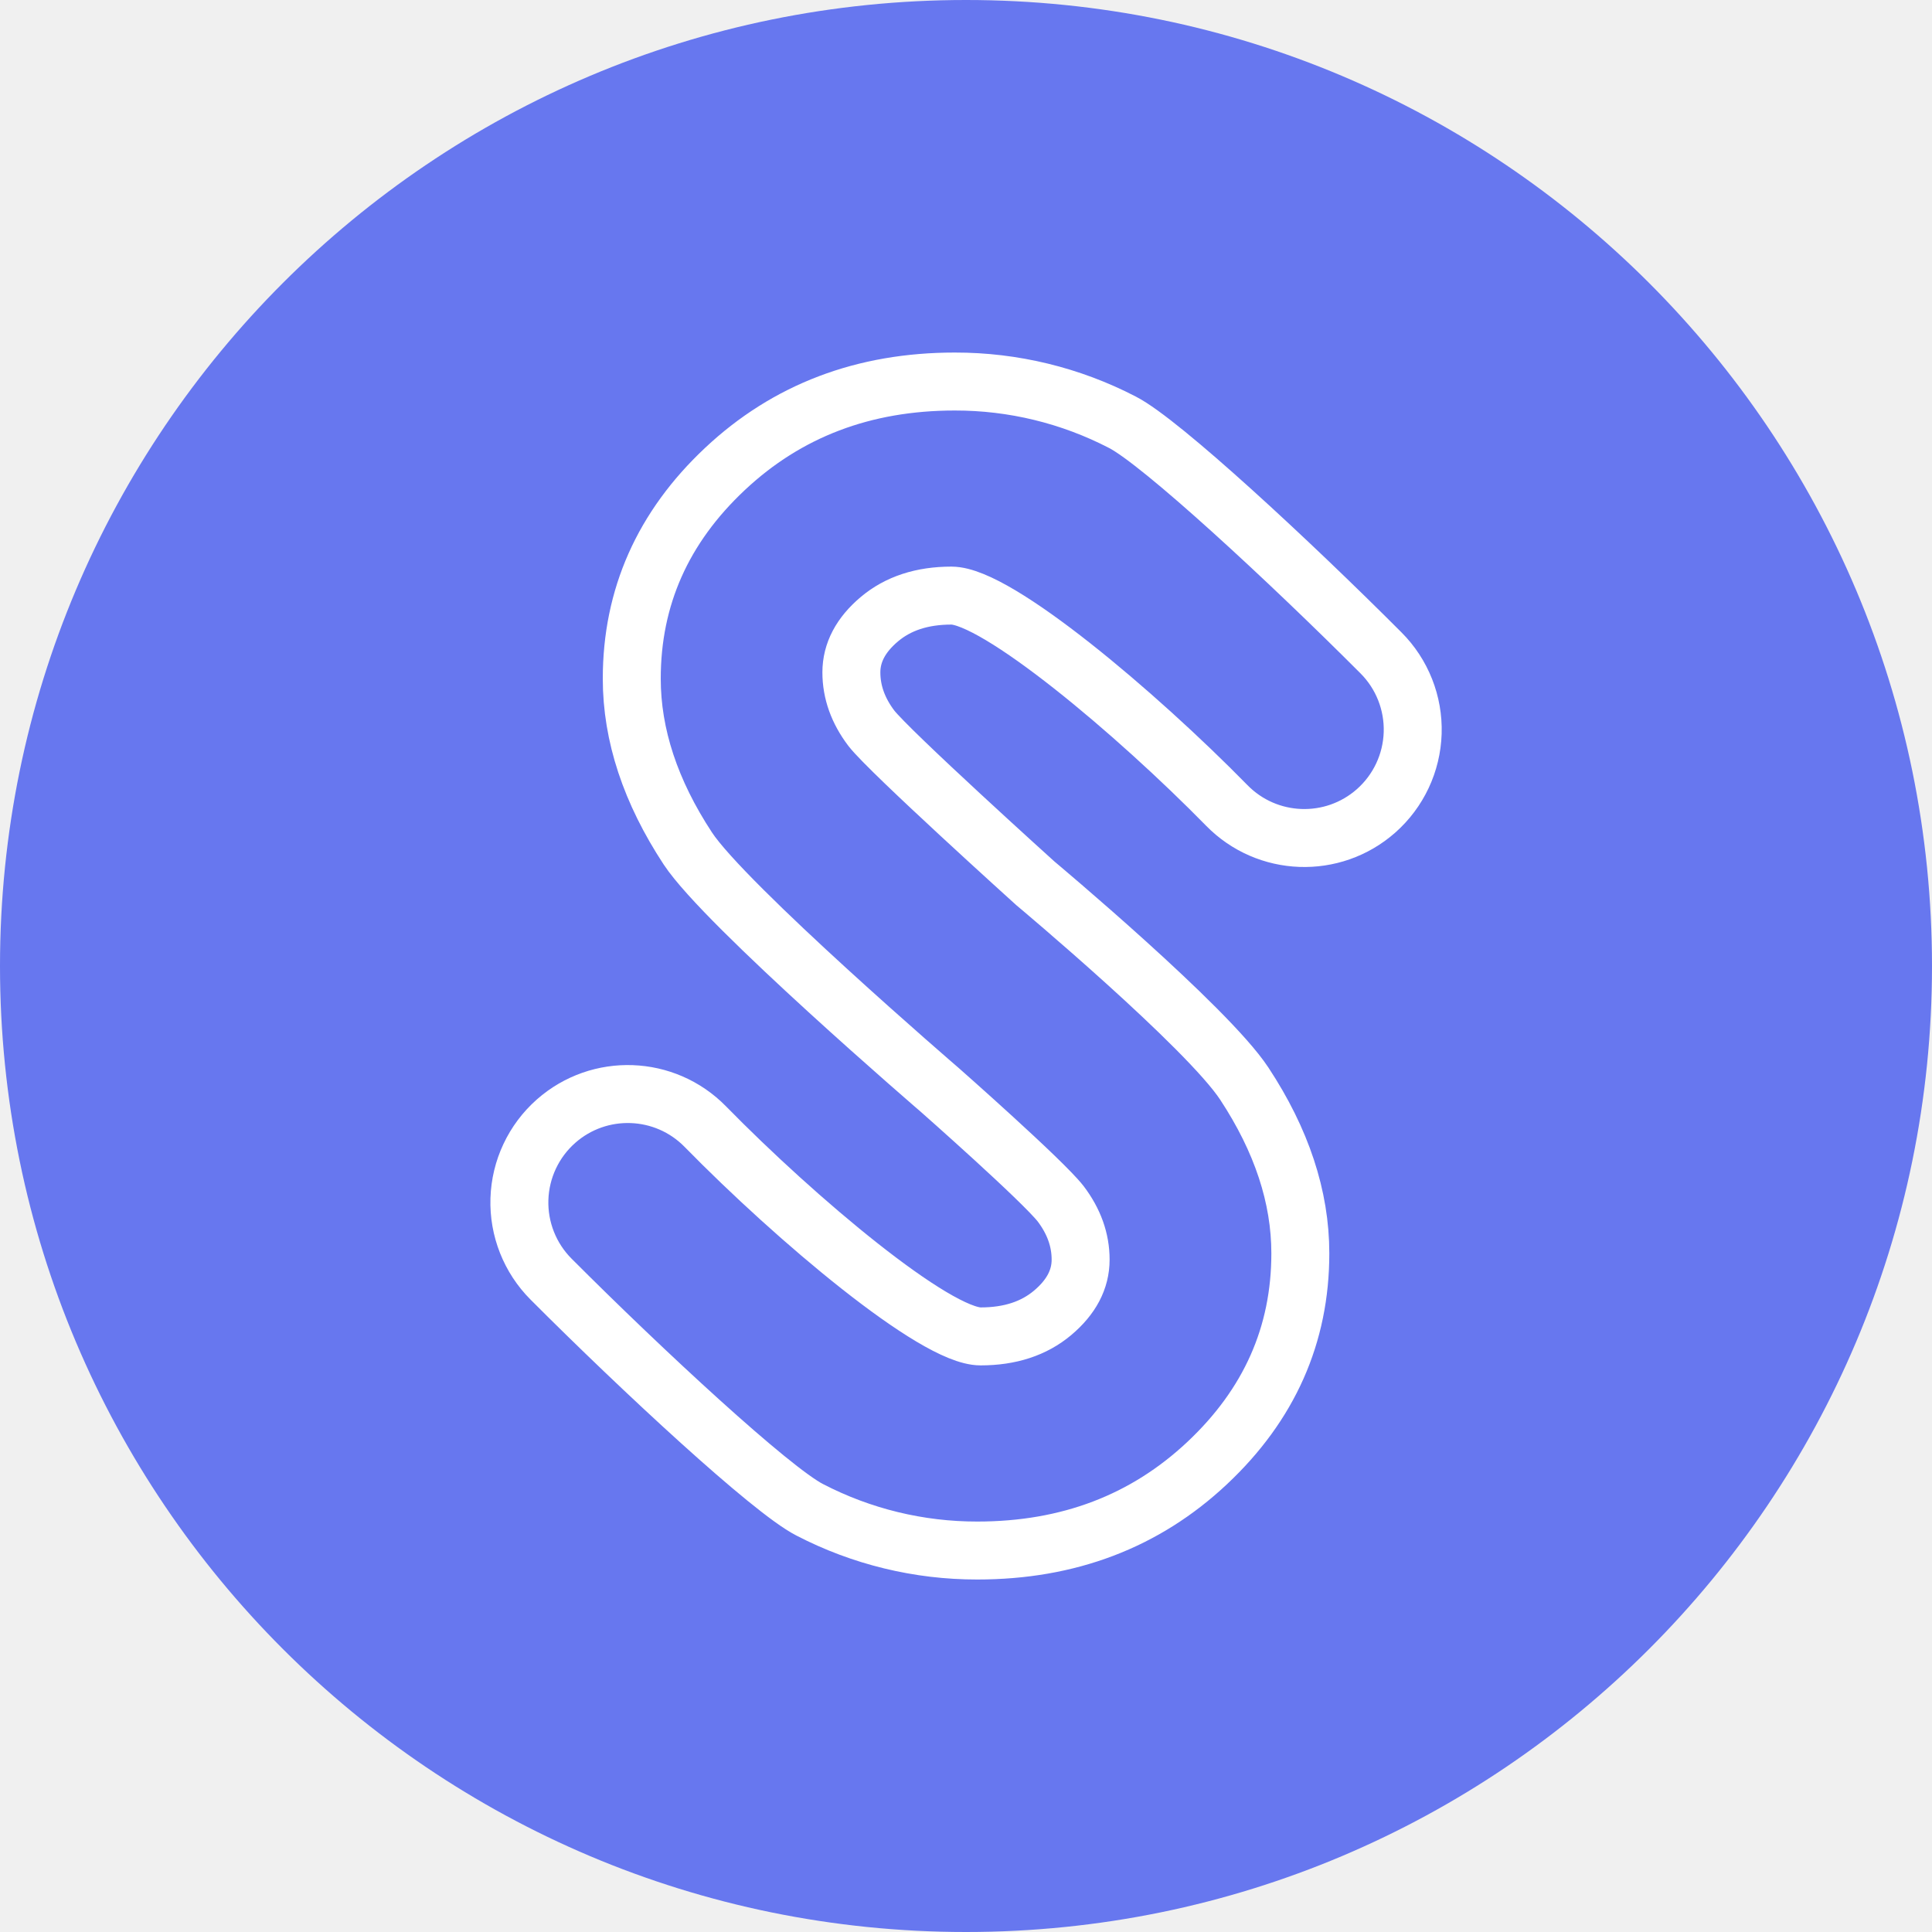
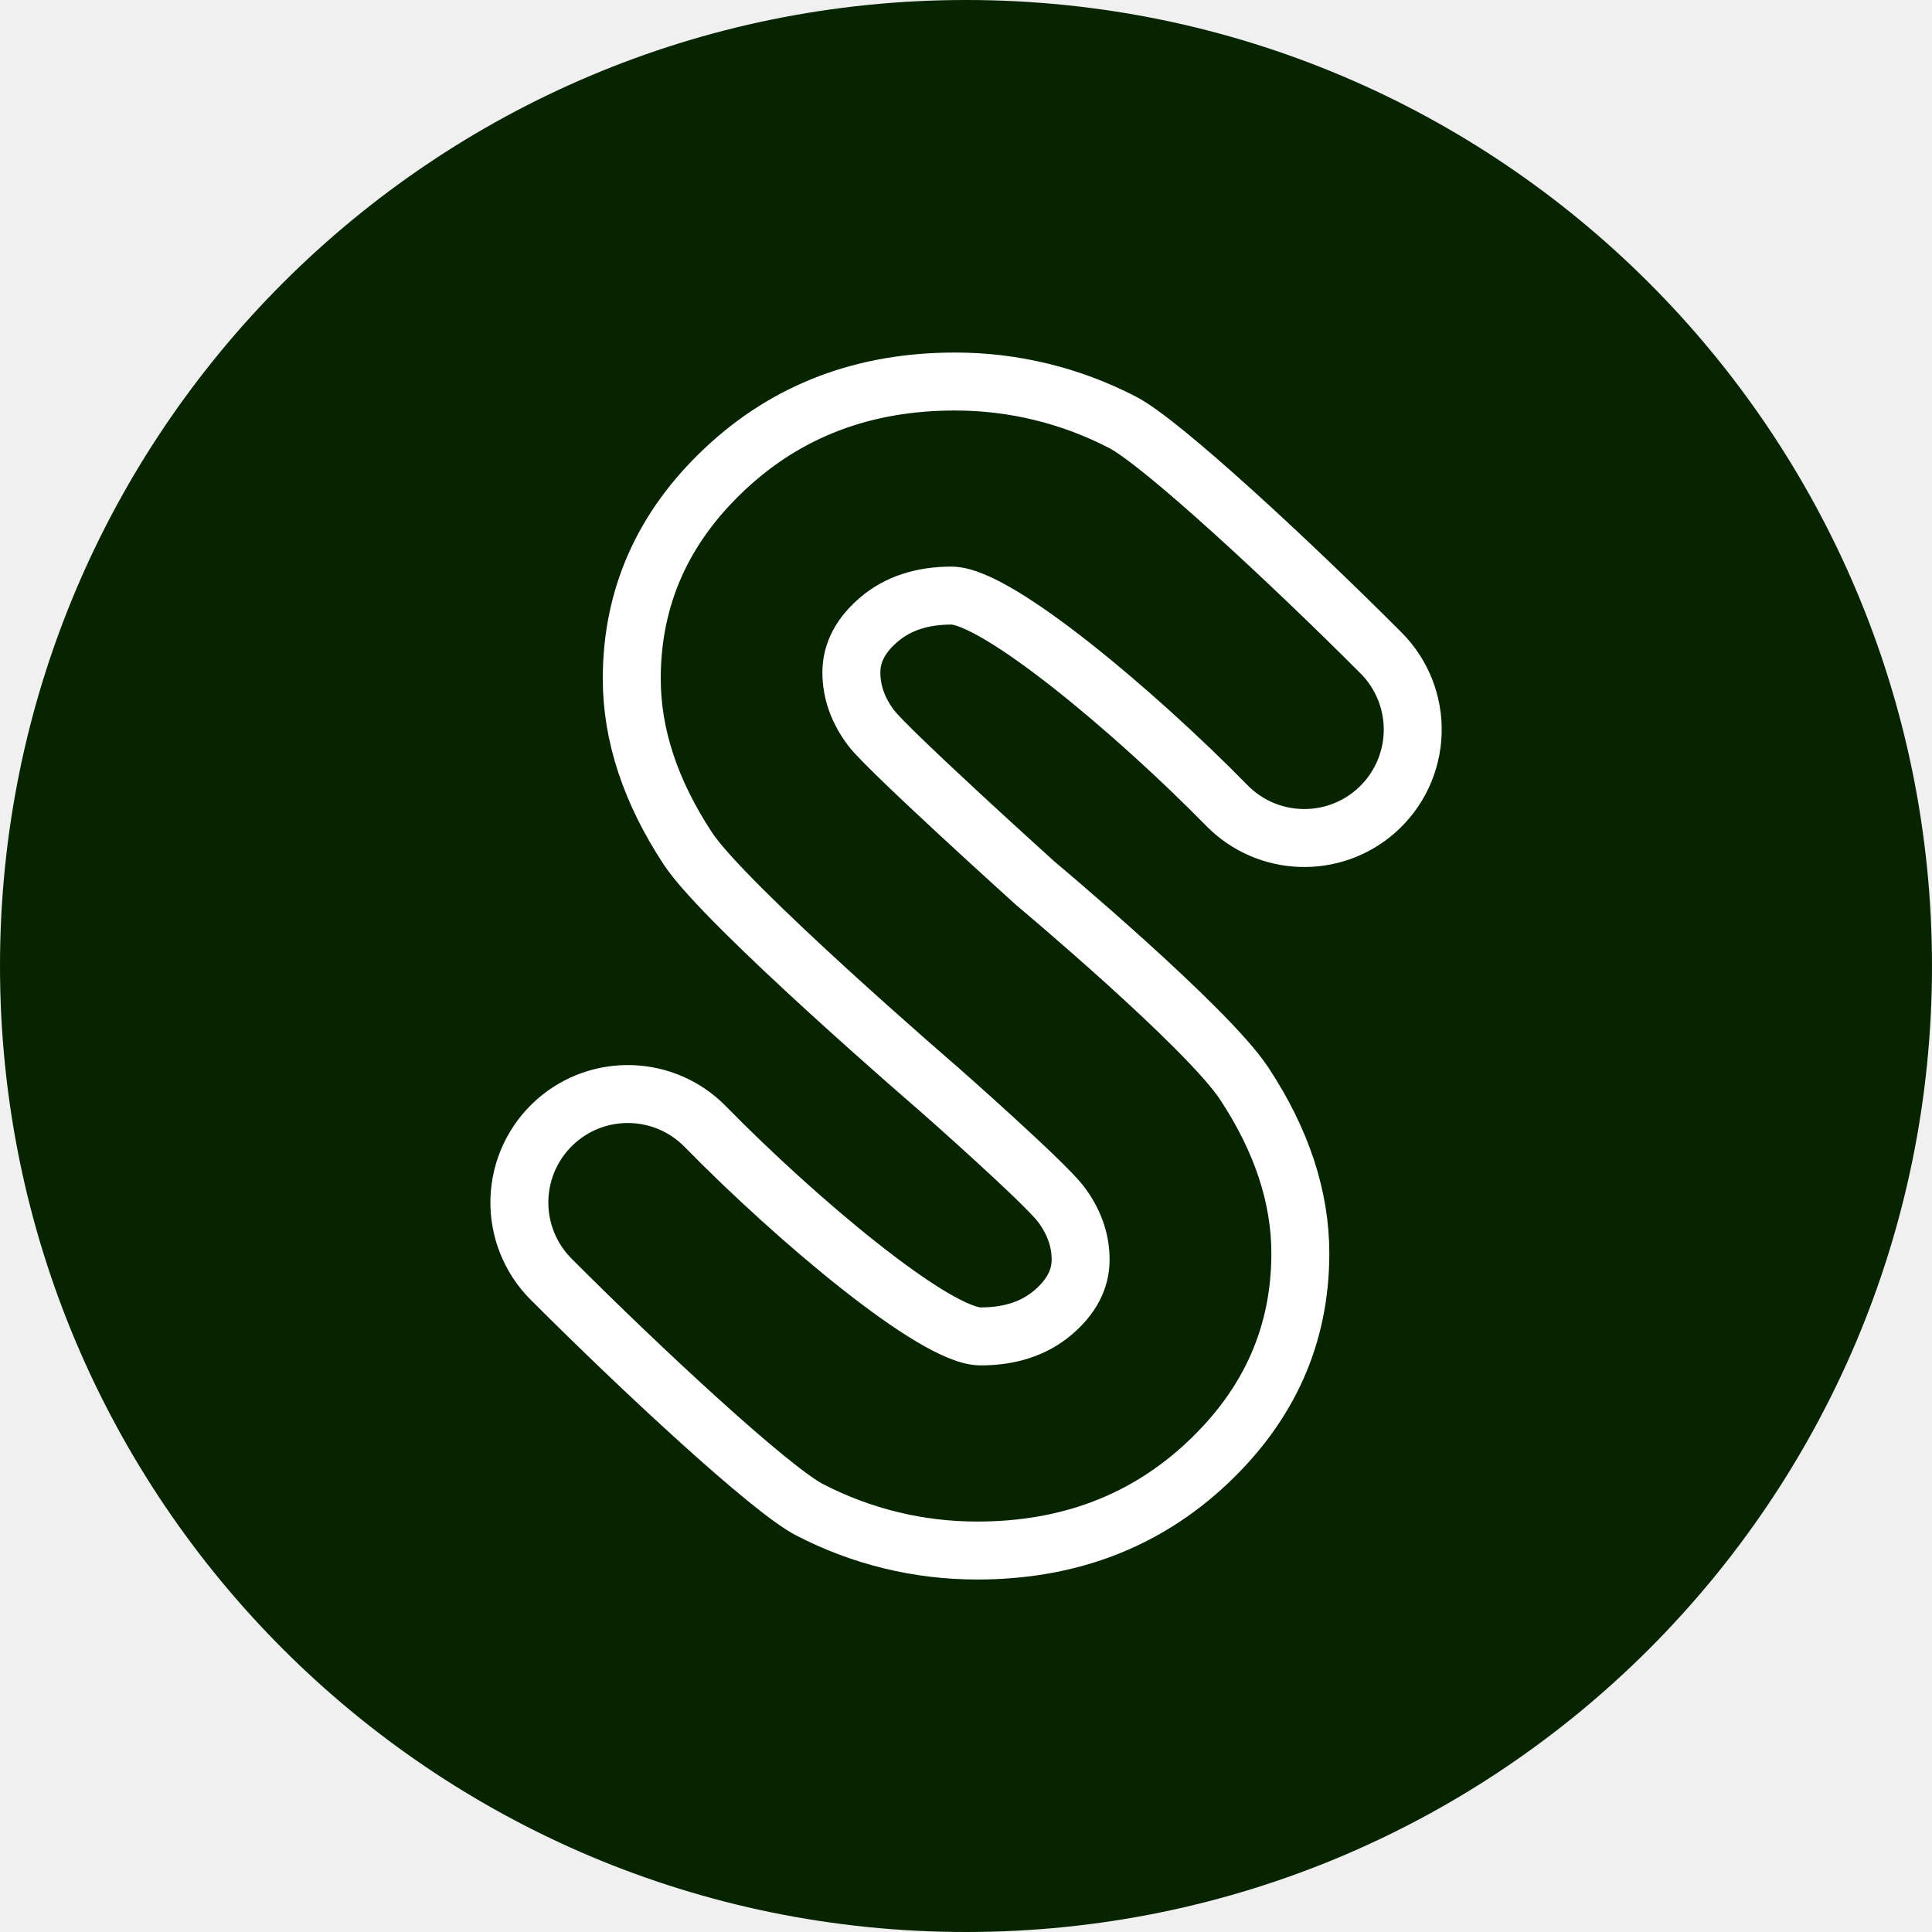
<svg xmlns="http://www.w3.org/2000/svg" id="Layer_1" data-name="Layer 1" viewBox="0 0 1000 1000">
  <defs>
-     <style>.cls-1{fill:#6777ef;}.cls-2{fill:none;stroke:#fff;stroke-miterlimit:10;stroke-width:30px;}</style>
+     <style>.cls-1{fill:#072401;}.cls-2{fill:none;stroke:#fff;stroke-miterlimit:10;stroke-width:30px;}</style>
  </defs>
  <circle class="cls-1" cx="500" cy="500" r="500" />
  <path class="cls-2" d="M486.5,564.21S375.28,468.5,356,439.14s-29-58.64-29-87.86q0-63.25,48.22-108.53t119-45.27a187.77,187.77,0,0,1,86.73,21.08c20,10.24,86.71,72.12,133.84,119.36a56.16,56.16,0,0,1-2.55,81.8h0a56.15,56.15,0,0,1-77.28-2.85c-46.88-47.82-119-108.59-142.5-108.59q-22.79,0-37.28,12.2T440.67,348q0,15.3,10.35,28.95c9.39,12.13,84.91,80.28,84.91,80.28s88.79,74.3,108.12,103.66,29,58.64,29,87.86q0,63.25-48.22,108.53t-119,45.27a187.77,187.77,0,0,1-86.73-21.08c-20-10.24-86.71-72.12-133.84-119.36a56.16,56.16,0,0,1,2.55-81.8h0a56.15,56.15,0,0,1,77.28,2.85C411.94,631,484,691.72,507.56,691.72q22.79,0,37.28-12.2T559.33,652q0-15.3-10.35-28.95C539.59,611,486.5,564.21,486.5,564.21Z" />
</svg>
